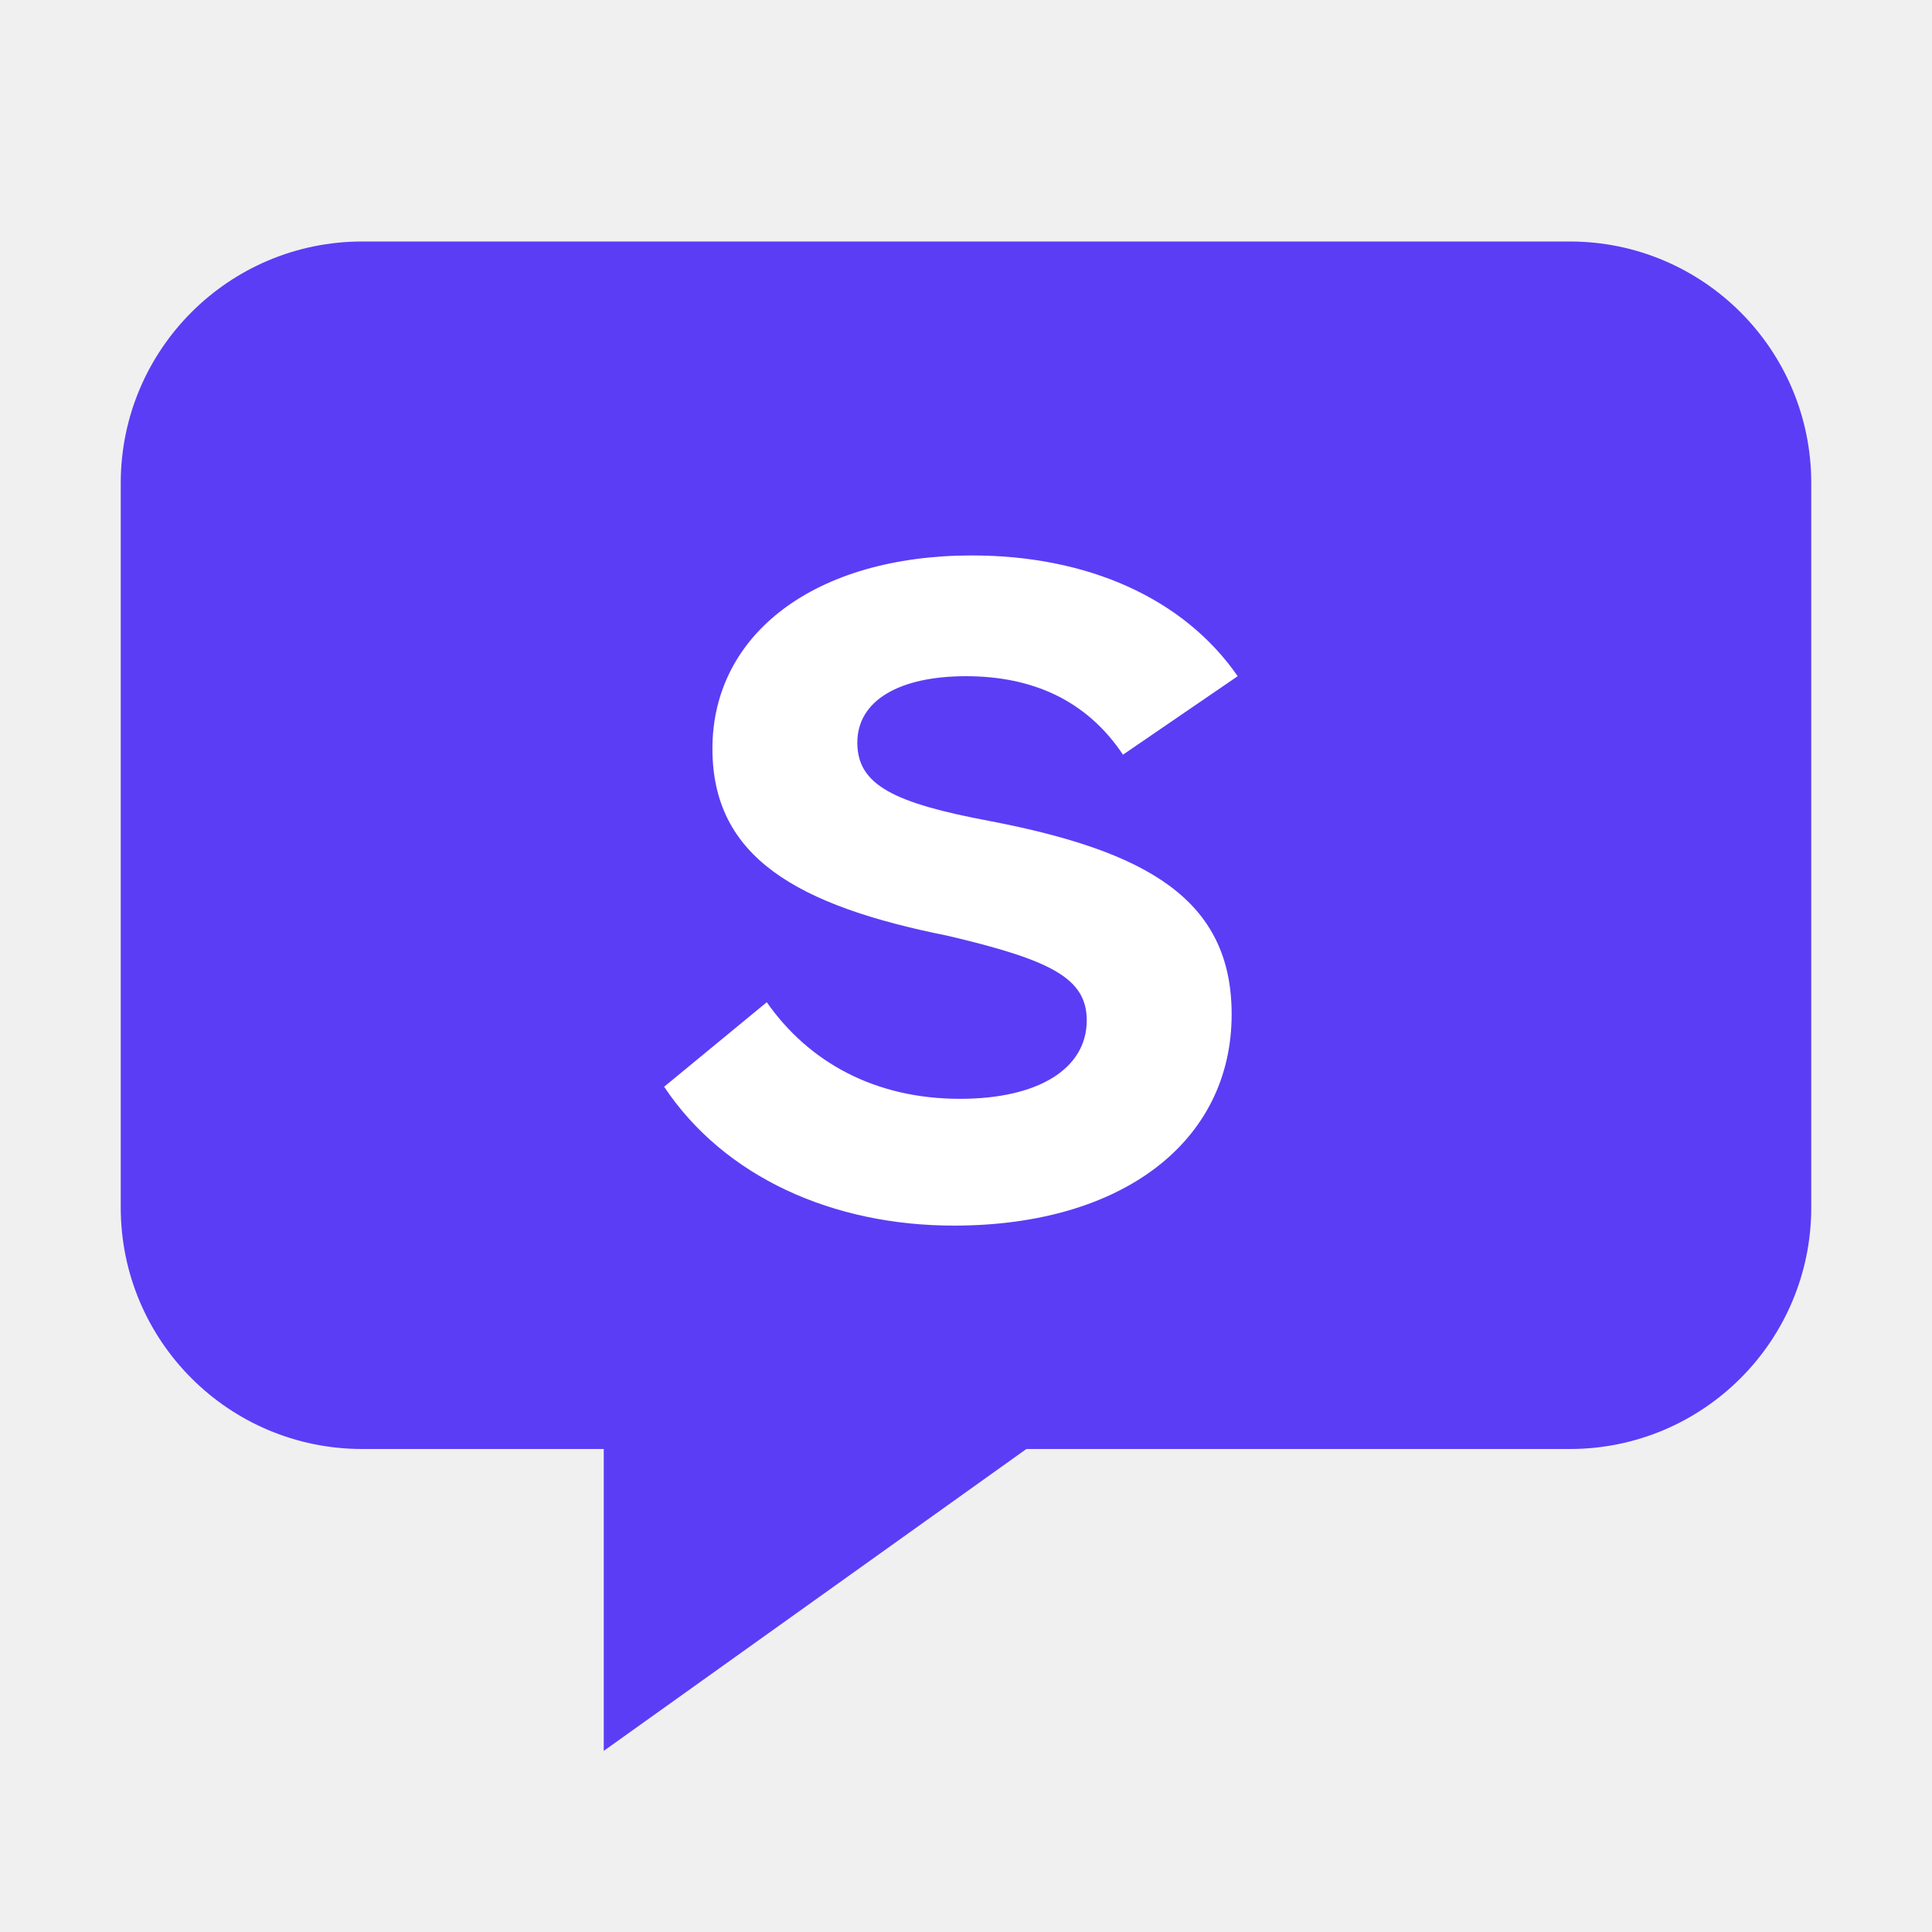
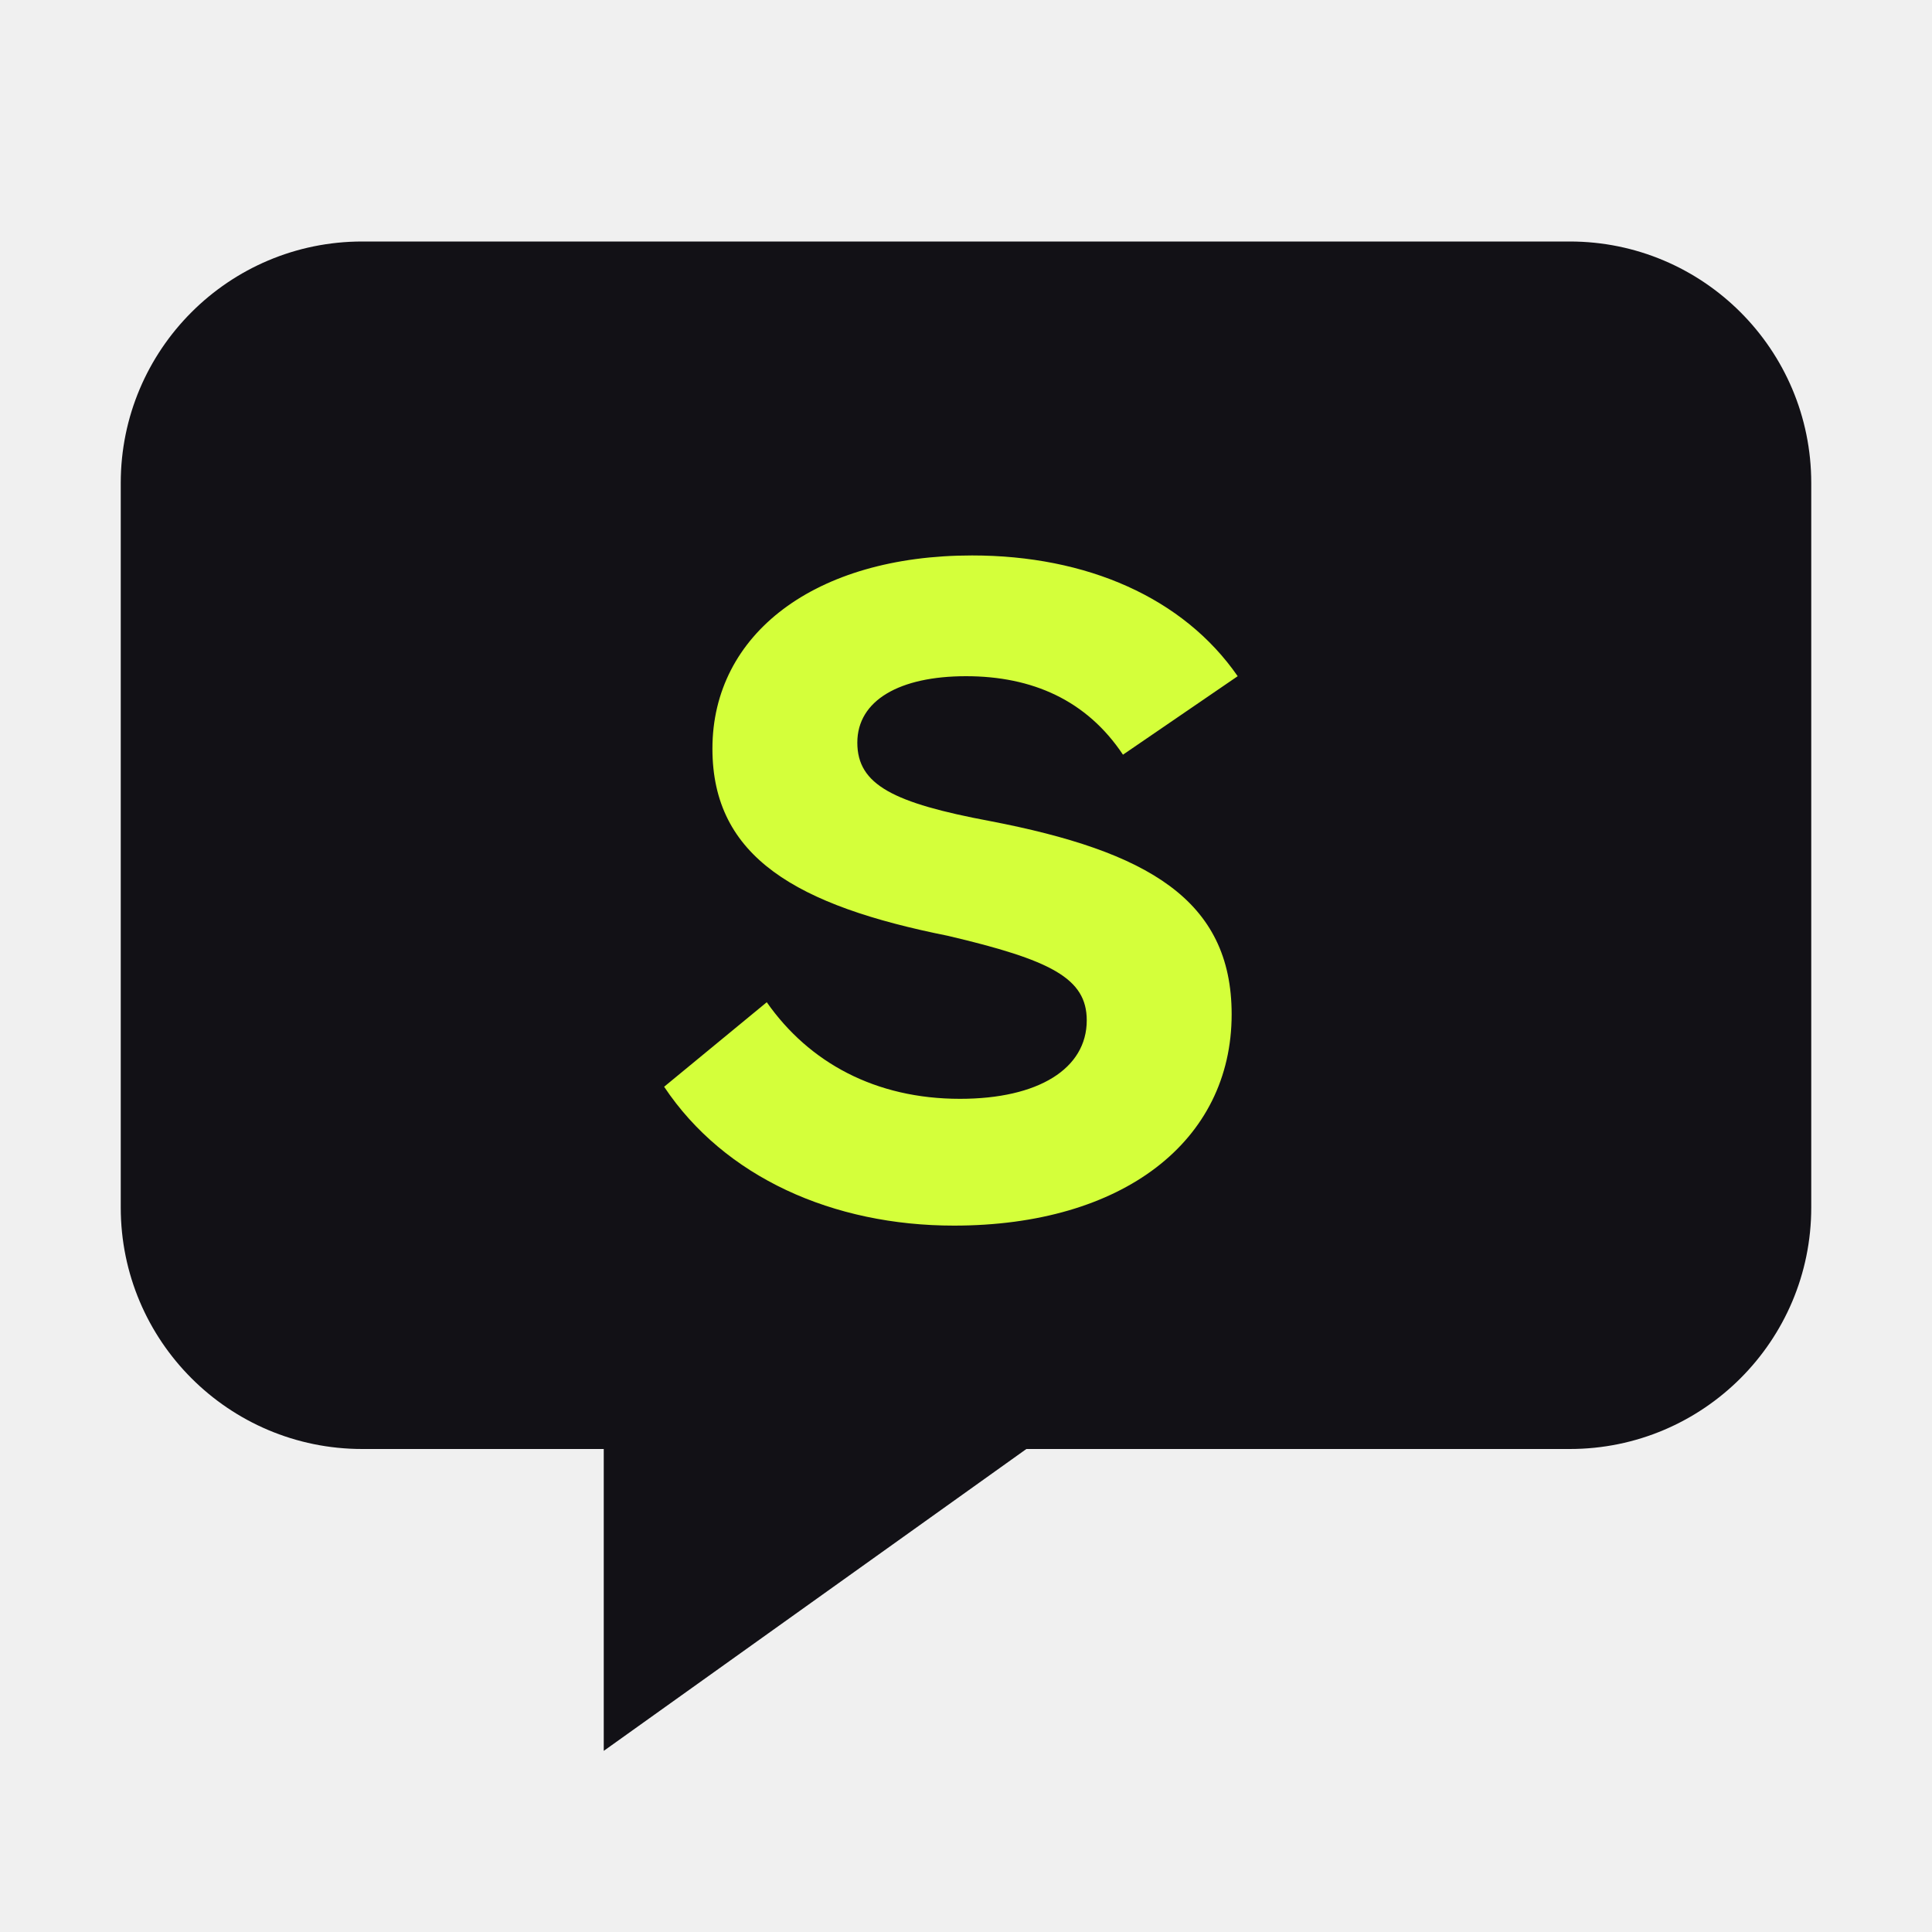
<svg xmlns="http://www.w3.org/2000/svg" viewBox="0 0 32 32">
-   <path d="M6 4h20a4 4 0 0 1 4 4v12a4 4 0 0 1-4 4h-9l-7 5v-5H6a4 4 0 0 1-4-4V8a4 4 0 0 1 4-4z" fill="#5b3df5" />
-   <path d="M20.5 11.2c-.9-1.3-2.5-2-4.4-2-2.6 0-4.3 1.3-4.3 3.2 0 1.8 1.4 2.6 3.9 3.1 1.7.4 2.3.7 2.3 1.4 0 .8-.8 1.3-2.1 1.3-1.4 0-2.5-.6-3.2-1.6l-1.7 1.4c1 1.5 2.8 2.3 4.8 2.3 2.8 0 4.6-1.4 4.6-3.5 0-1.9-1.4-2.7-4-3.2-1.6-.3-2.2-.6-2.2-1.3 0-.7.7-1.1 1.8-1.1 1.1 0 2 .4 2.6 1.3z" fill="#fff" />
+   <path d="M6 4h20a4 4 0 0 1 4 4v12a4 4 0 0 1-4 4h-9l-7 5v-5H6a4 4 0 0 1-4-4V8a4 4 0 0 1 4-4z" fill="#121116" />
+   <path d="M20.5 11.2c-.9-1.3-2.5-2-4.4-2-2.6 0-4.3 1.3-4.3 3.2 0 1.8 1.4 2.6 3.9 3.1 1.7.4 2.3.7 2.3 1.4 0 .8-.8 1.3-2.1 1.3-1.4 0-2.5-.6-3.2-1.6l-1.7 1.4c1 1.5 2.8 2.3 4.8 2.3 2.8 0 4.6-1.4 4.6-3.5 0-1.9-1.4-2.7-4-3.2-1.6-.3-2.2-.6-2.2-1.3 0-.7.7-1.1 1.8-1.1 1.1 0 2 .4 2.6 1.3z" fill="#d4ff3a" />
</svg>
